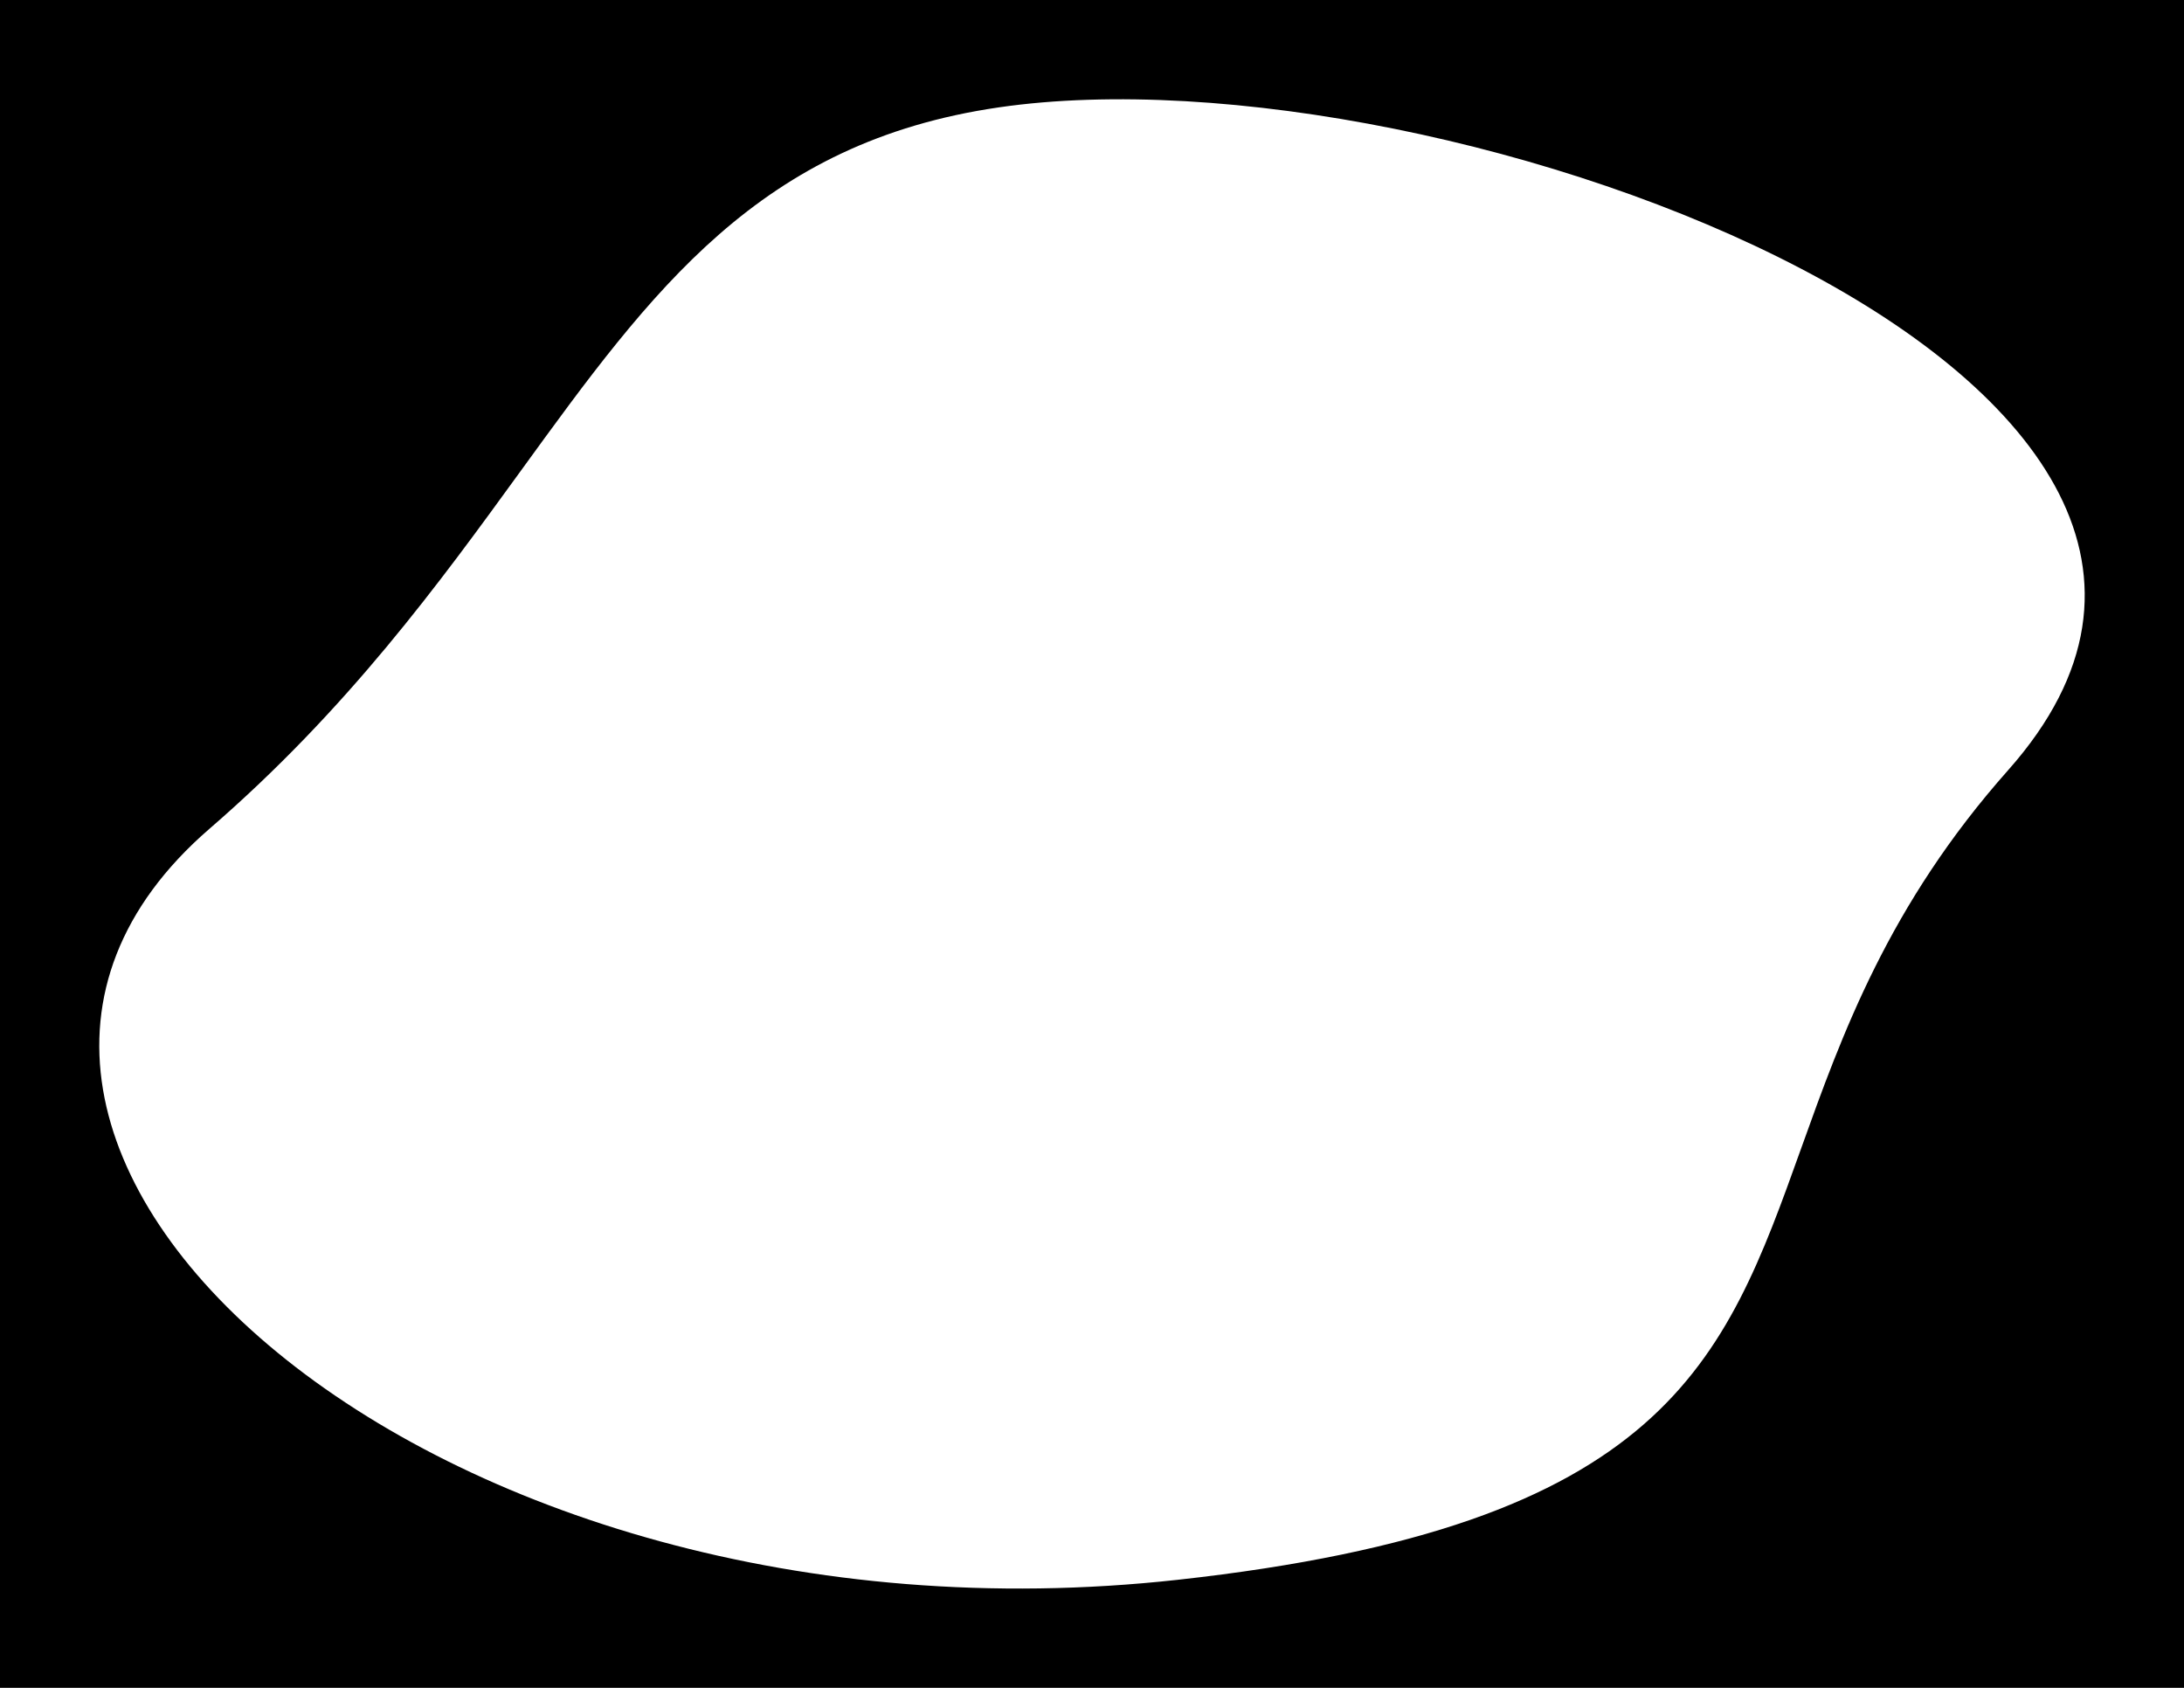
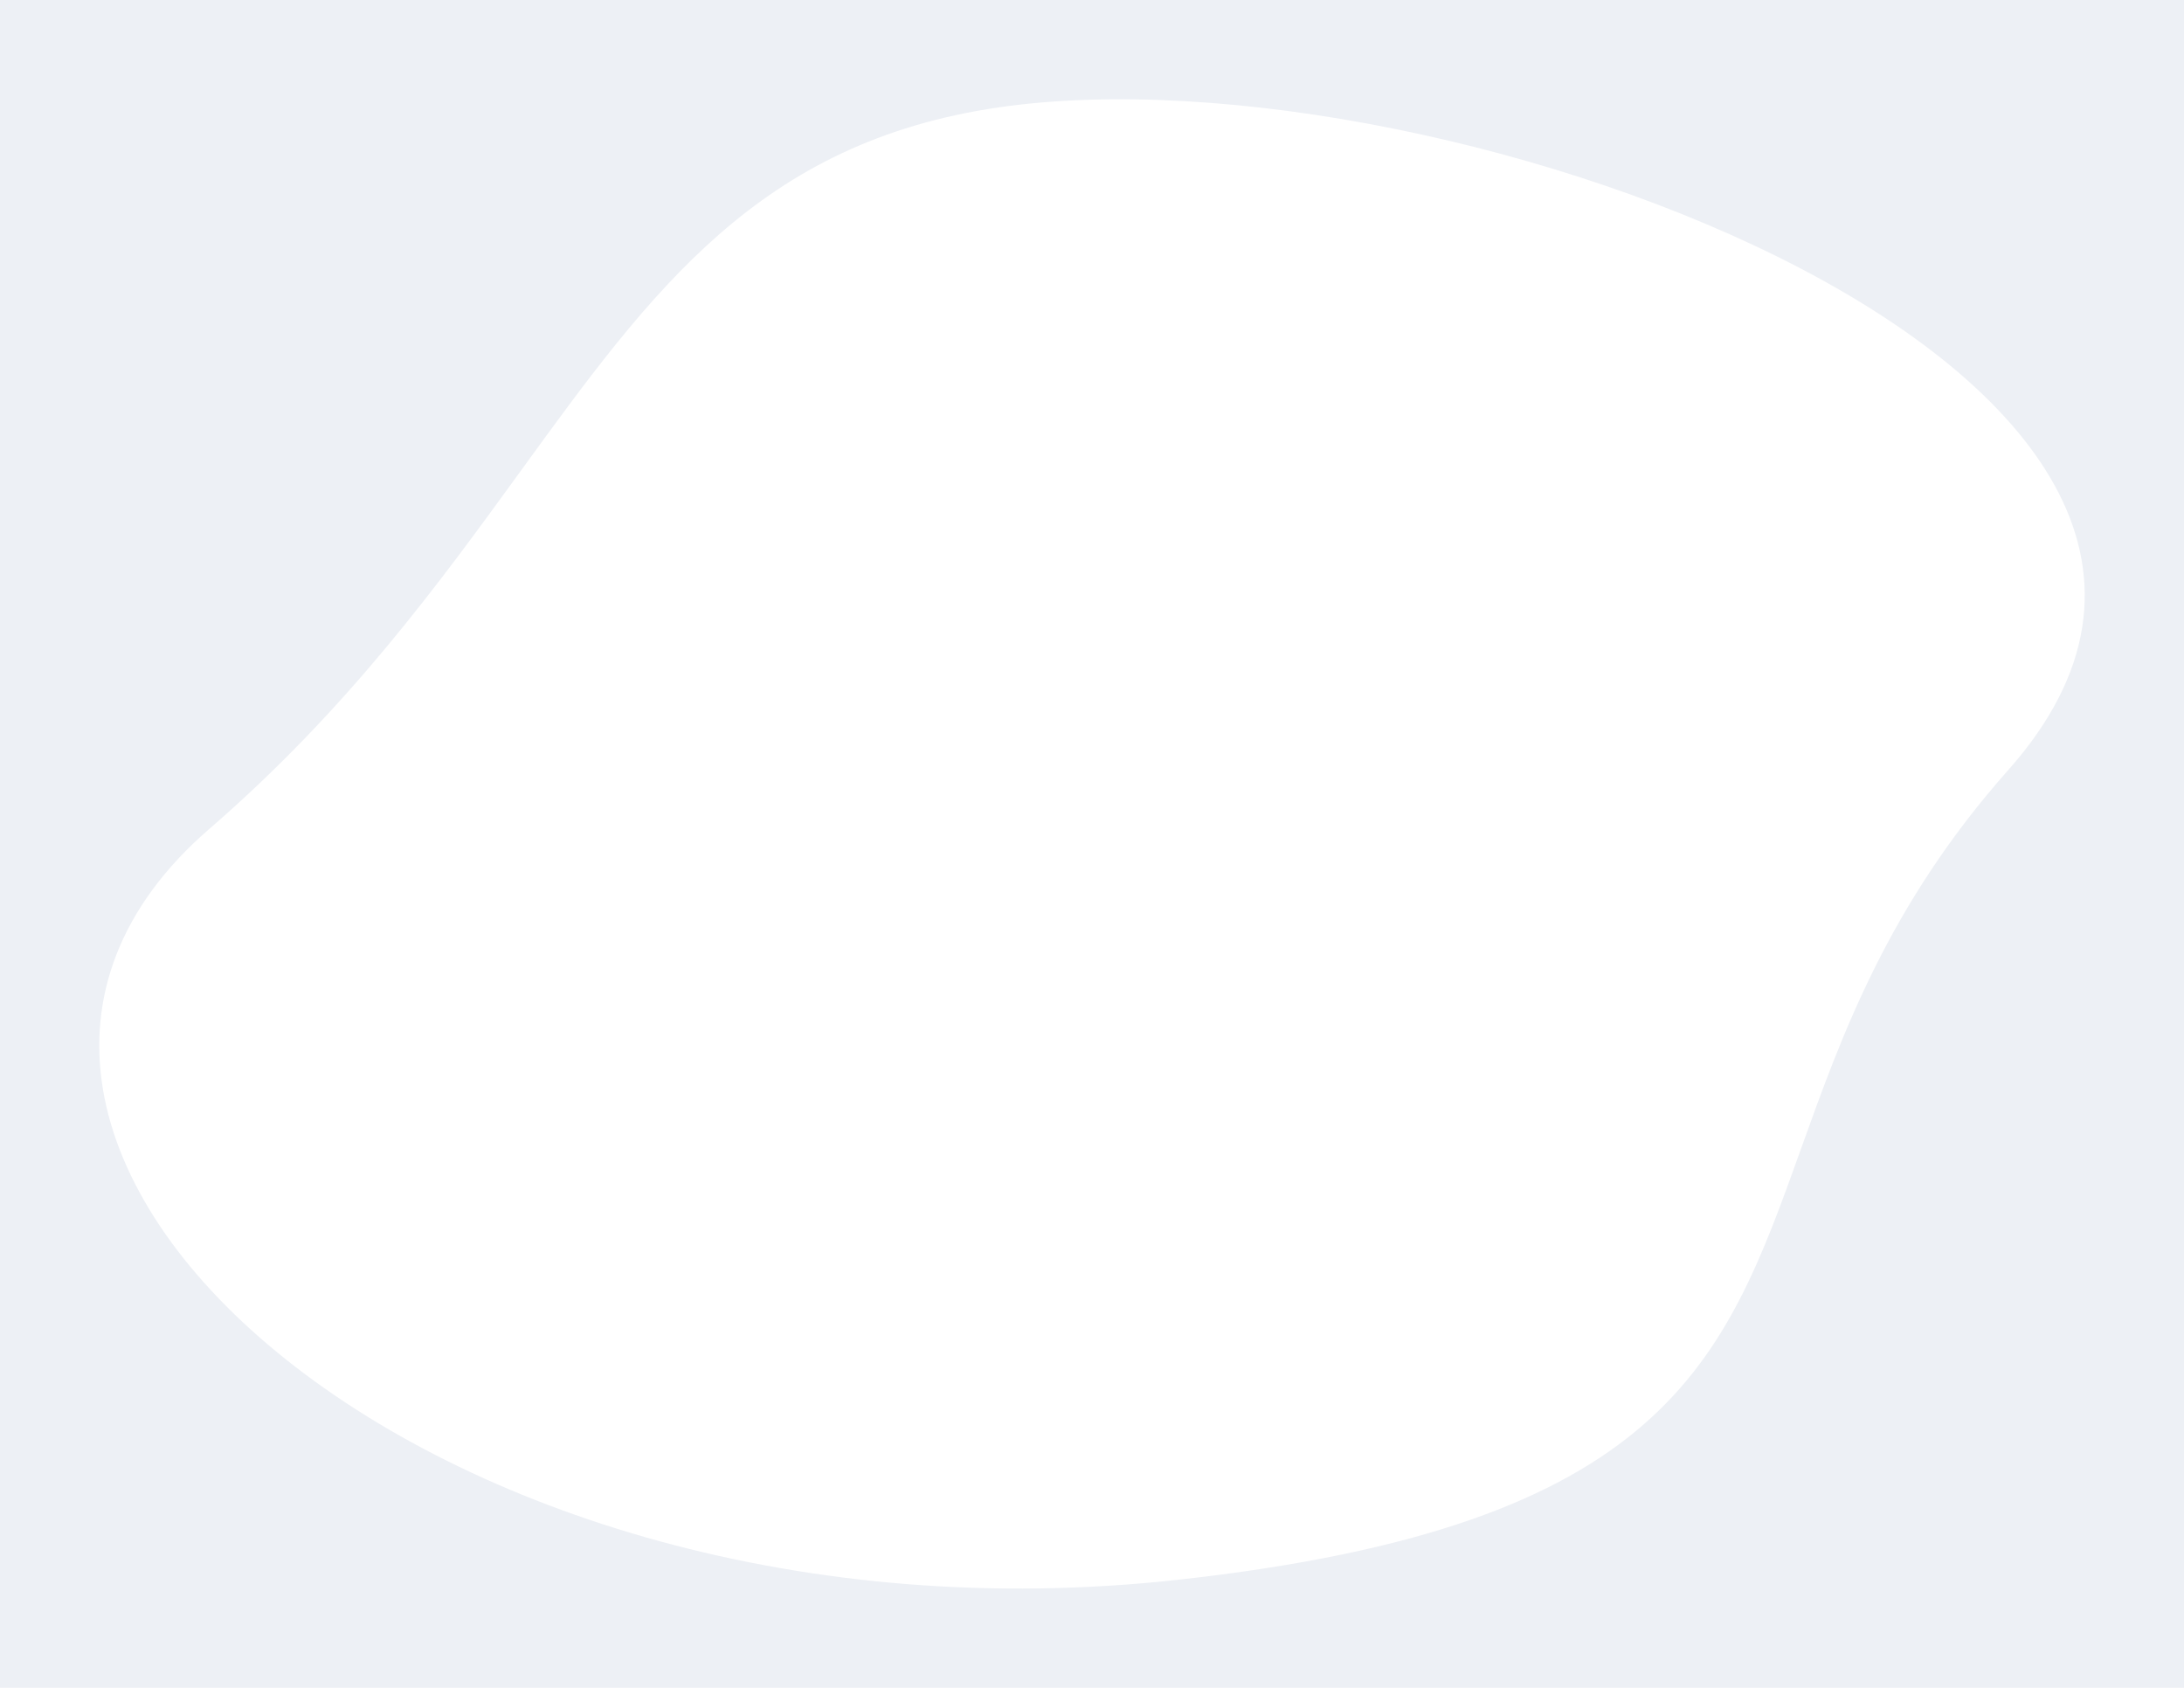
<svg xmlns="http://www.w3.org/2000/svg" width="440" height="340" fill="none">
-   <path fill-rule="evenodd" clip-rule="evenodd" d="M440 0H0v340h440V0Zm-77.165 231.429c8.267-23.065 17.595-49.091 41.76-76.316 69.39-78.175-112.923-146.615-203.328-133.49-48.272 7.009-69.83 36.704-96.325 73.198-16.475 22.693-34.858 48.015-62.76 72.145C-30.591 229.9 86.428 334.885 237.29 318.234c98.323-10.852 110.075-43.642 125.545-86.805Z" fill="#000" />
+   <path fill-rule="evenodd" clip-rule="evenodd" d="M440 0H0v340h440V0Zm-77.165 231.429c8.267-23.065 17.595-49.091 41.76-76.316 69.39-78.175-112.923-146.615-203.328-133.49-48.272 7.009-69.83 36.704-96.325 73.198-16.475 22.693-34.858 48.015-62.76 72.145C-30.591 229.9 86.428 334.885 237.29 318.234c98.323-10.852 110.075-43.642 125.545-86.805Z" fill="#EDF0F5" />
</svg>
